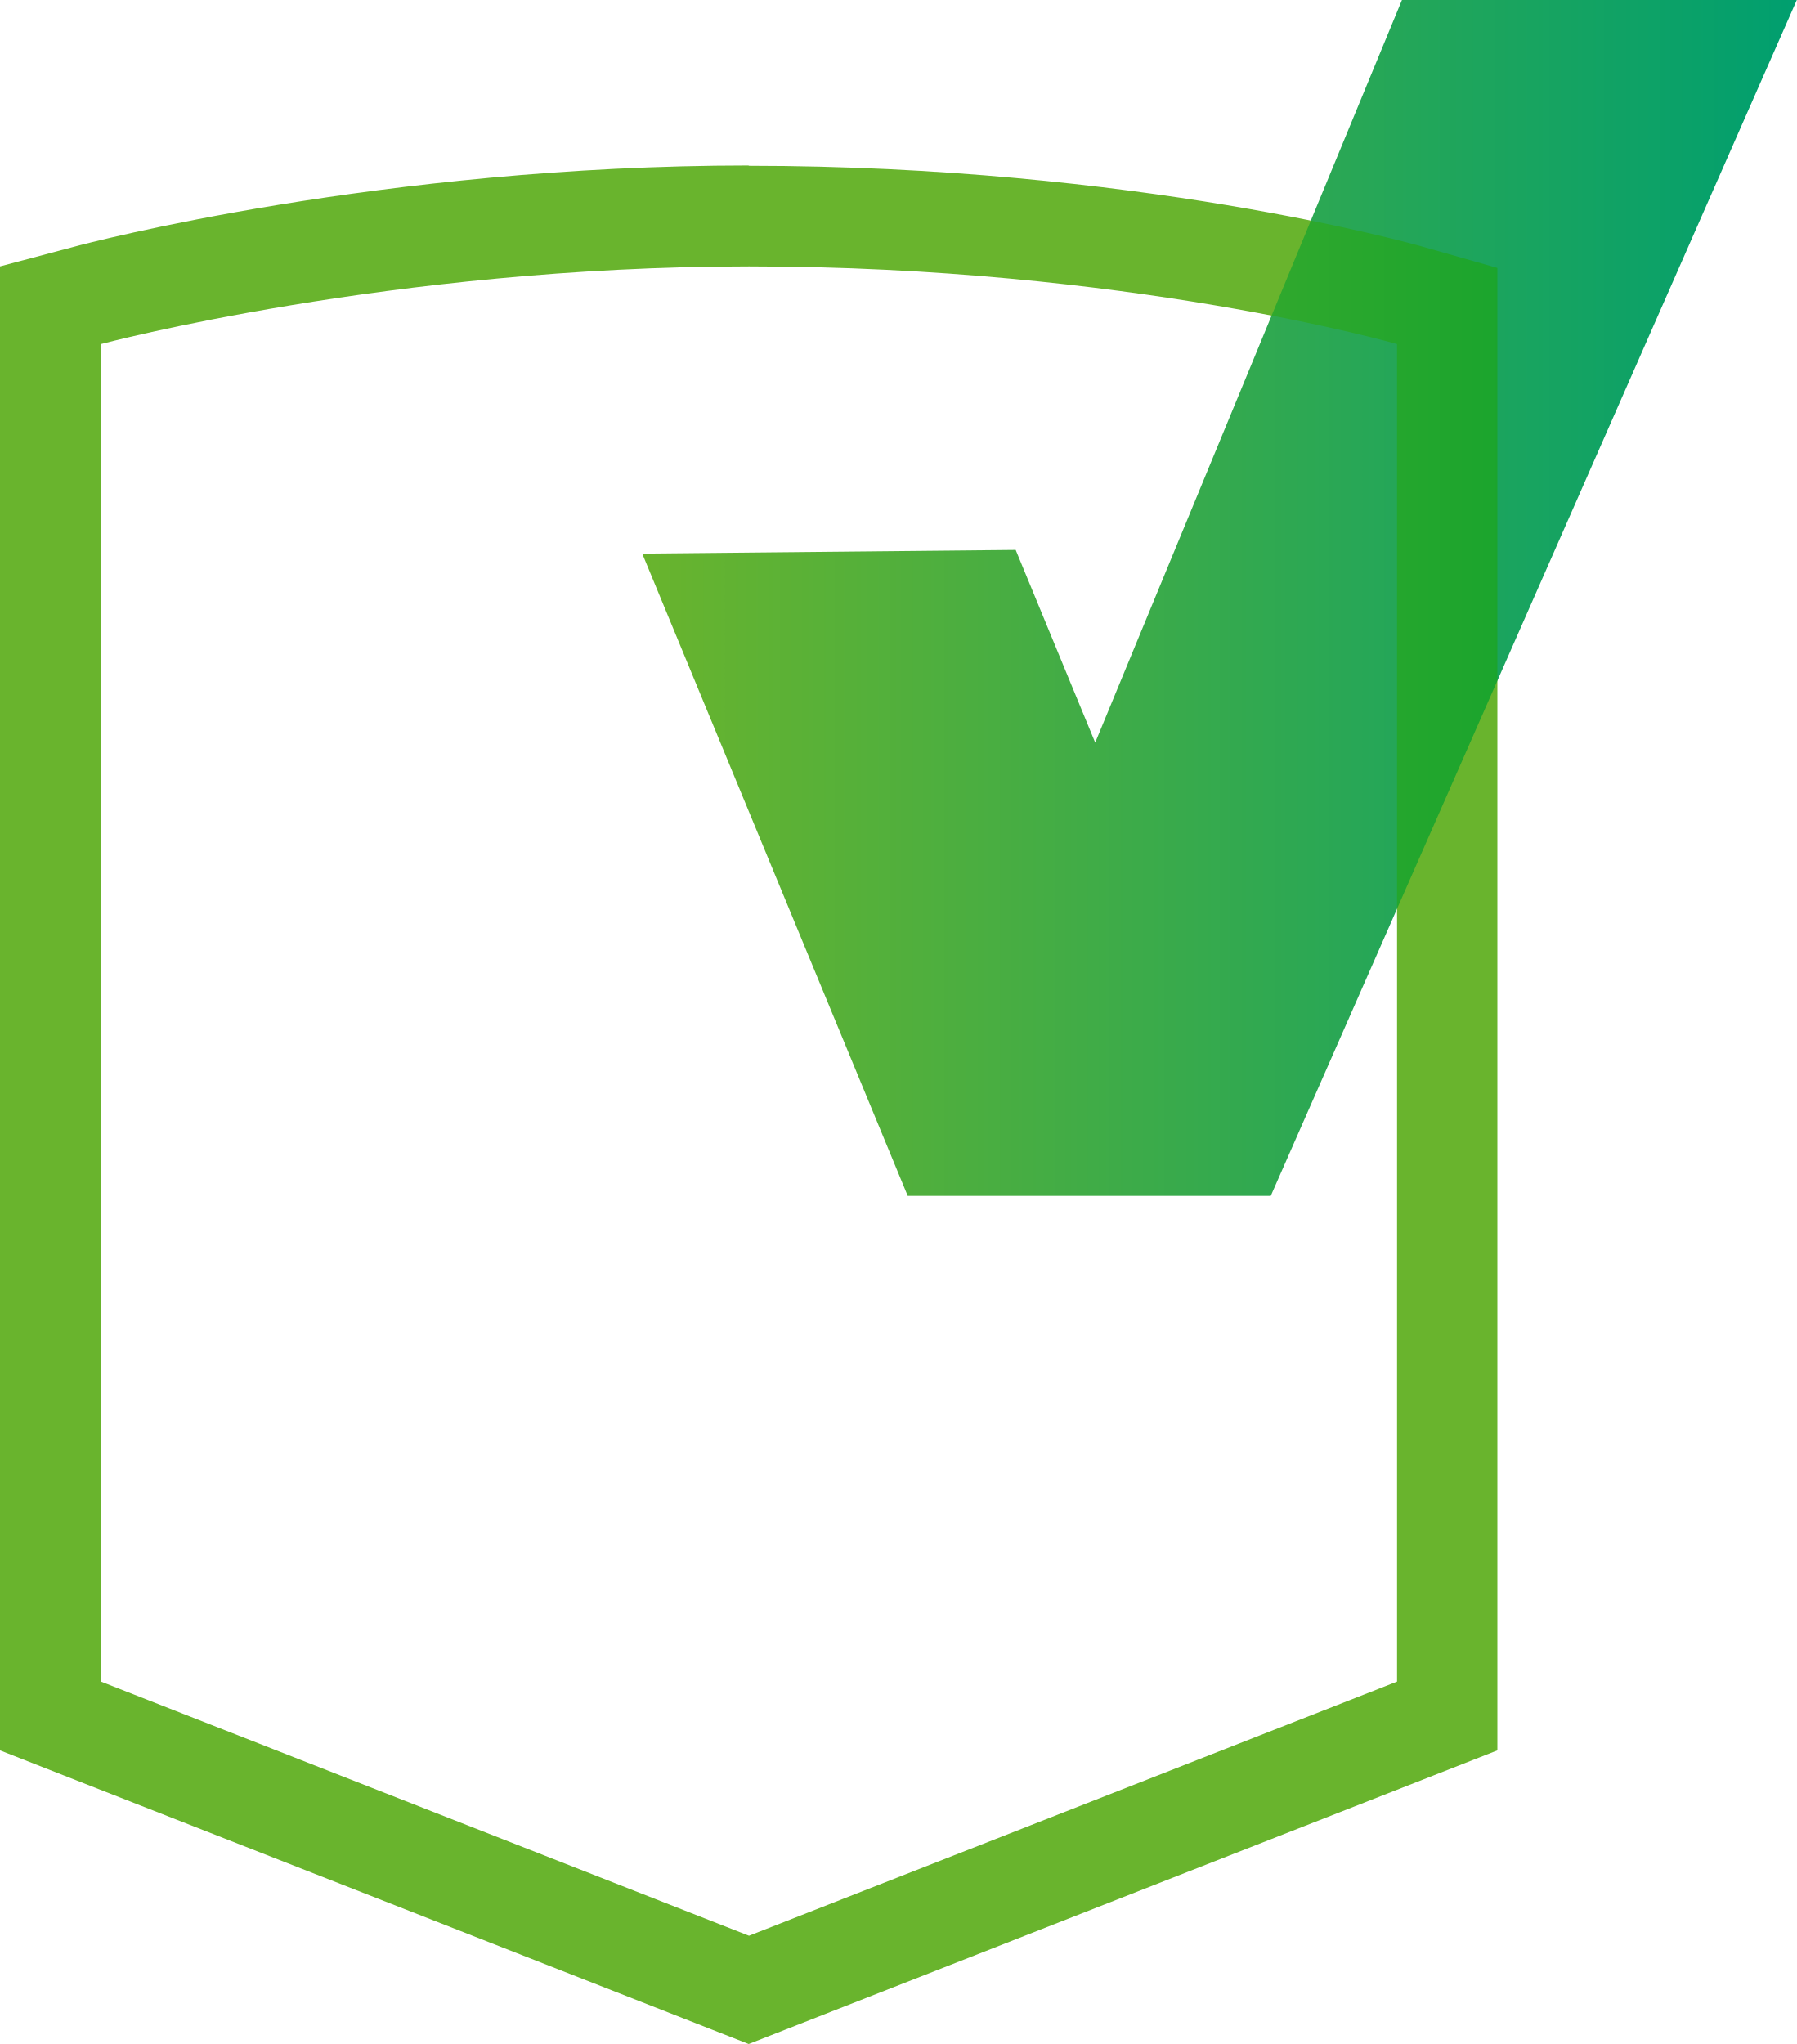
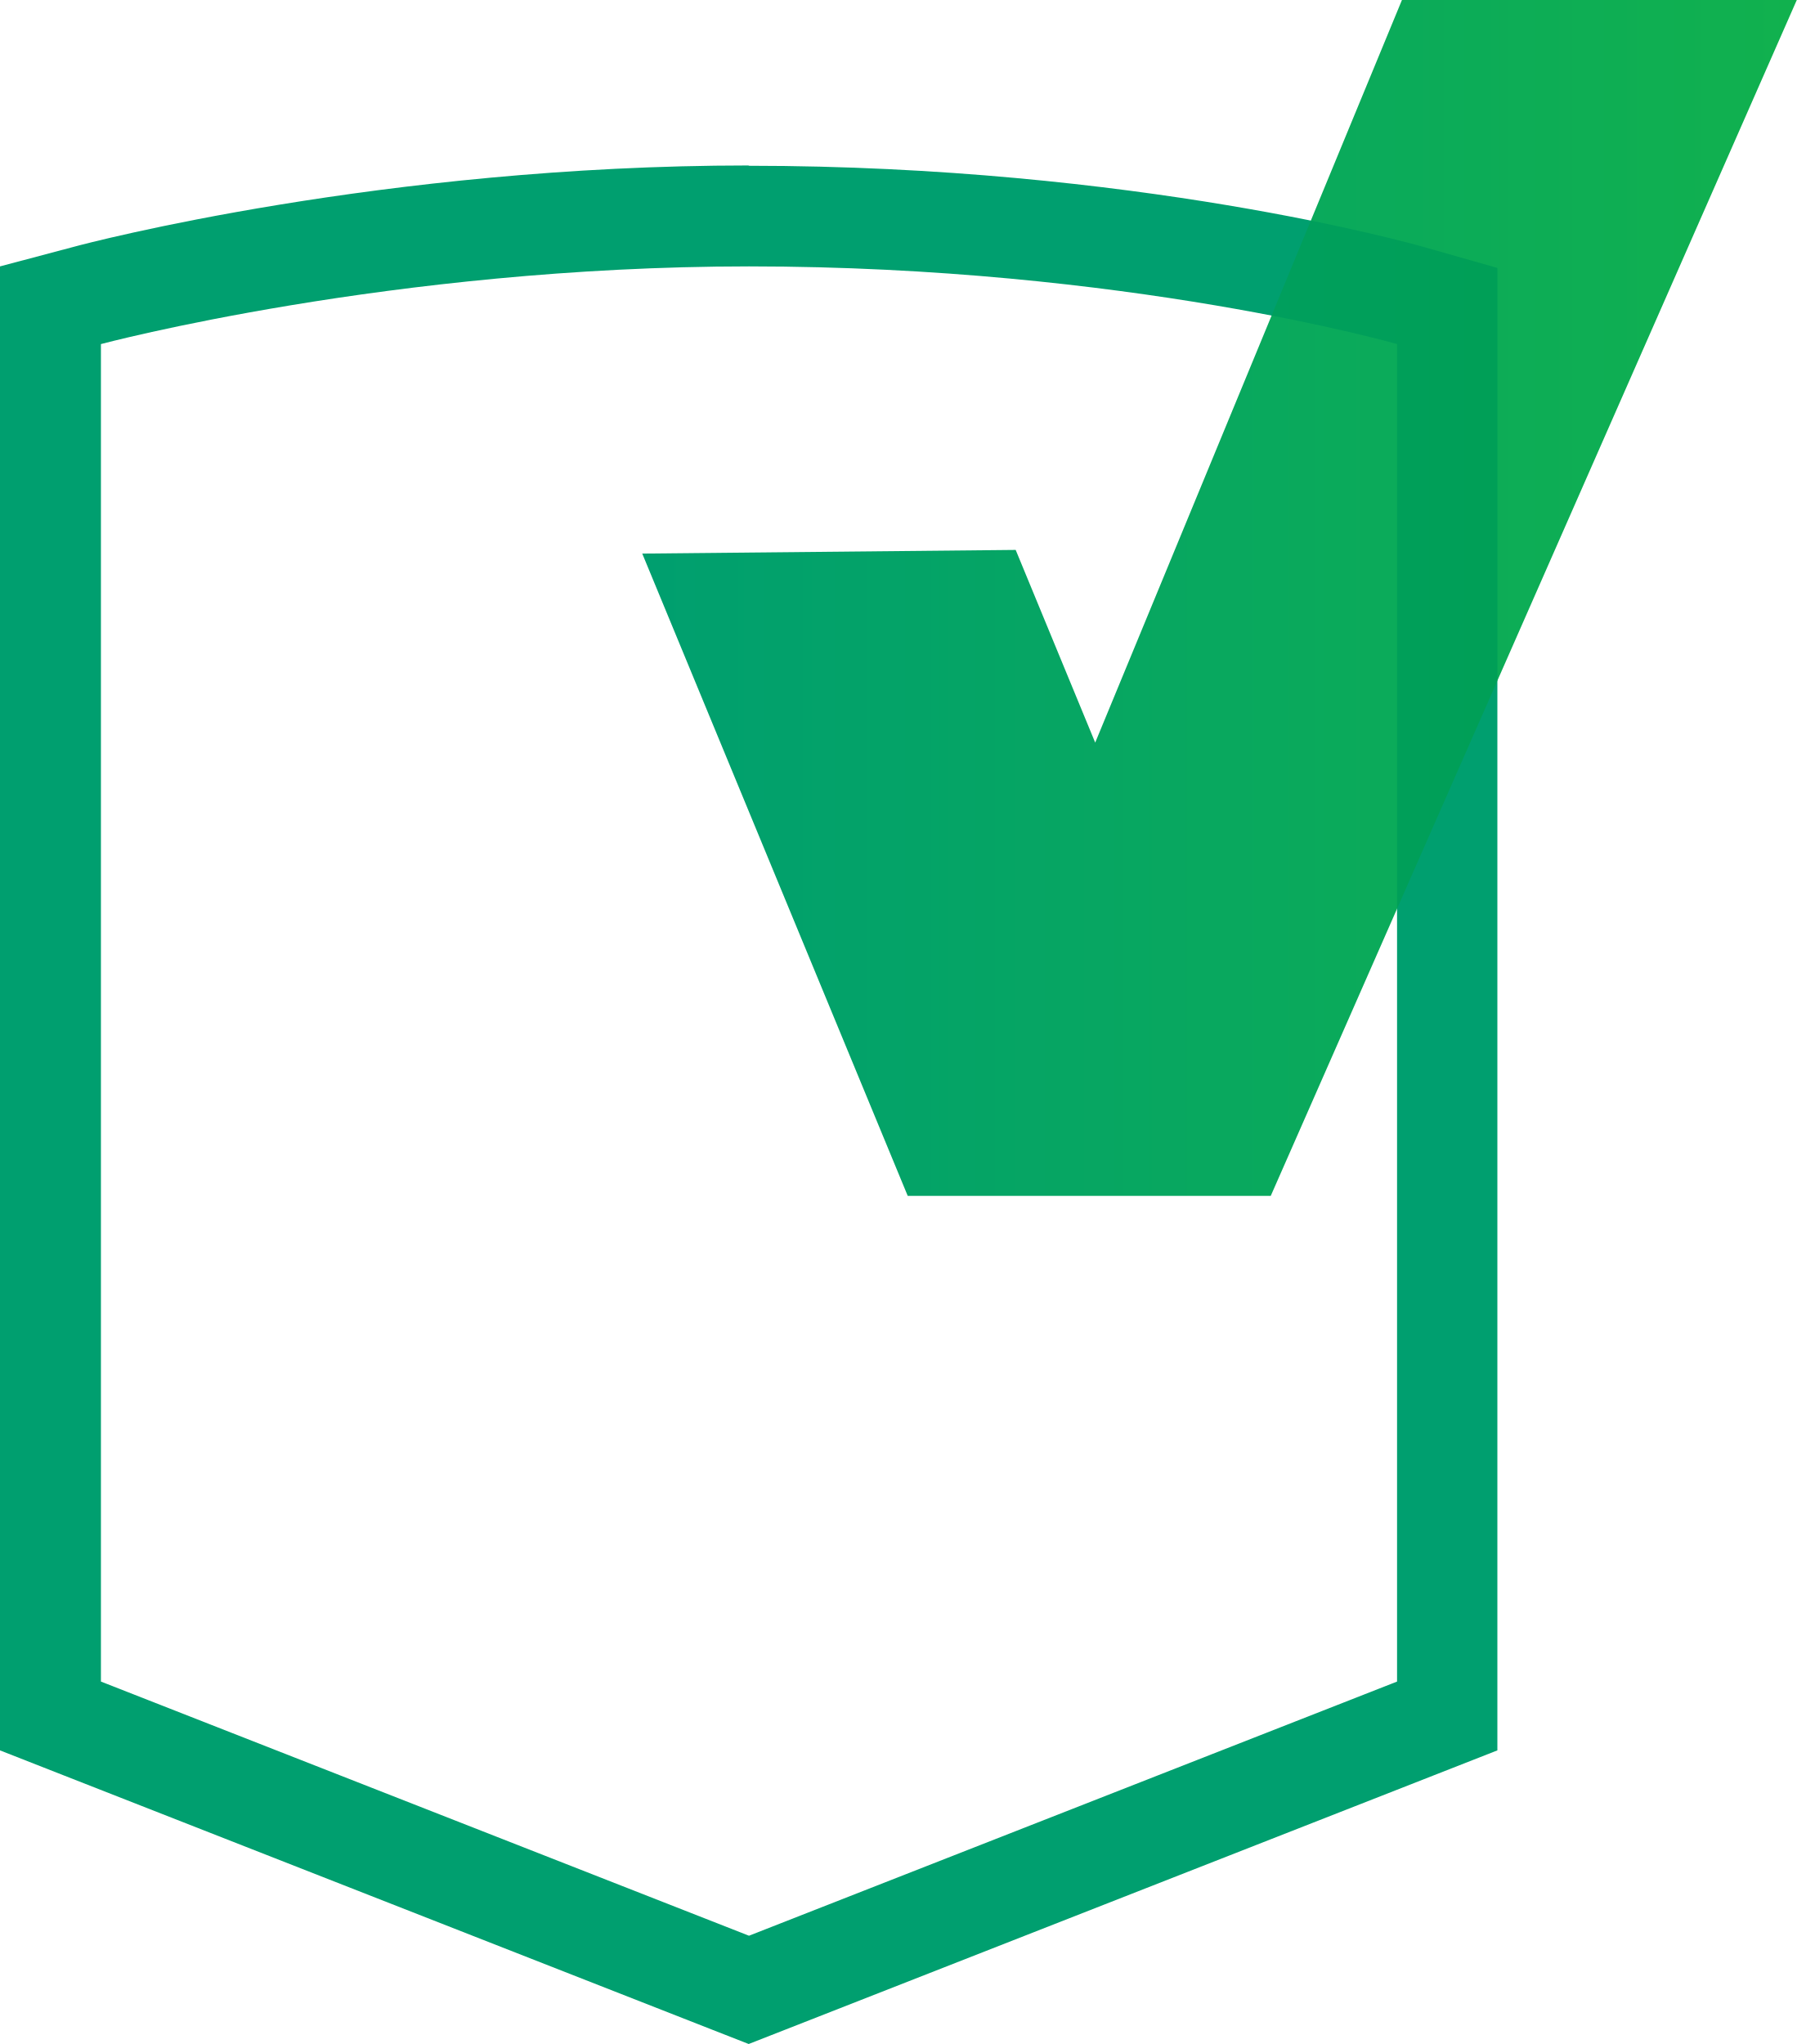
<svg xmlns="http://www.w3.org/2000/svg" viewBox="0 0 58.75 66.83">
  <defs>
    <style>
      .cls-1 {
        isolation: isolate;
      }

      .cls-2 {
        fill: url(#linear-gradient);
        mix-blend-mode: darken;
      }

      .cls-3 {
-         fill: #69B42D;
+         fill: #009f6f;
      }
    </style>
    <linearGradient id="linear-gradient" x1="21" y1="19.55" x2="58.75" y2="19.55" gradientUnits="userSpaceOnUse">
-       <stop offset="0" stop-color="#69b42d" />
-       <stop offset="1" stop-color="#009f6f" />
+       <stop offset="0" stop-color="#009f6f" />
+       <stop offset="1" stop-color="#11b14e" />
    </linearGradient>
  </defs>
  <g class="cls-1">
    <g id="Layer_2" data-name="Layer 2">
      <g id="Layer_1-2" data-name="Layer 1">
        <path class="cls-3" d="M24.49,8.71c12.34,0,21.19,2.54,21.19,2.54V54.98l-21.19,8.31L3.3,54.98V11.25s9.51-2.54,21.19-2.54m0-3.3C12.51,5.41,2.85,7.95,2.45,8.06l-2.45,.65V57.23l2.09,.82,21.19,8.31,1.2,.47,1.2-.47,21.19-8.31,2.09-.82V8.76l-2.39-.68c-.38-.11-9.44-2.66-22.1-2.66h0Z" />
        <polygon class="cls-2" points="21 18.1 33.21 17.98 35.81 24.28 45.84 0 58.75 0 41.55 39.1 29.68 39.1 21 18.1" />
      </g>
    </g>
  </g>
</svg>
